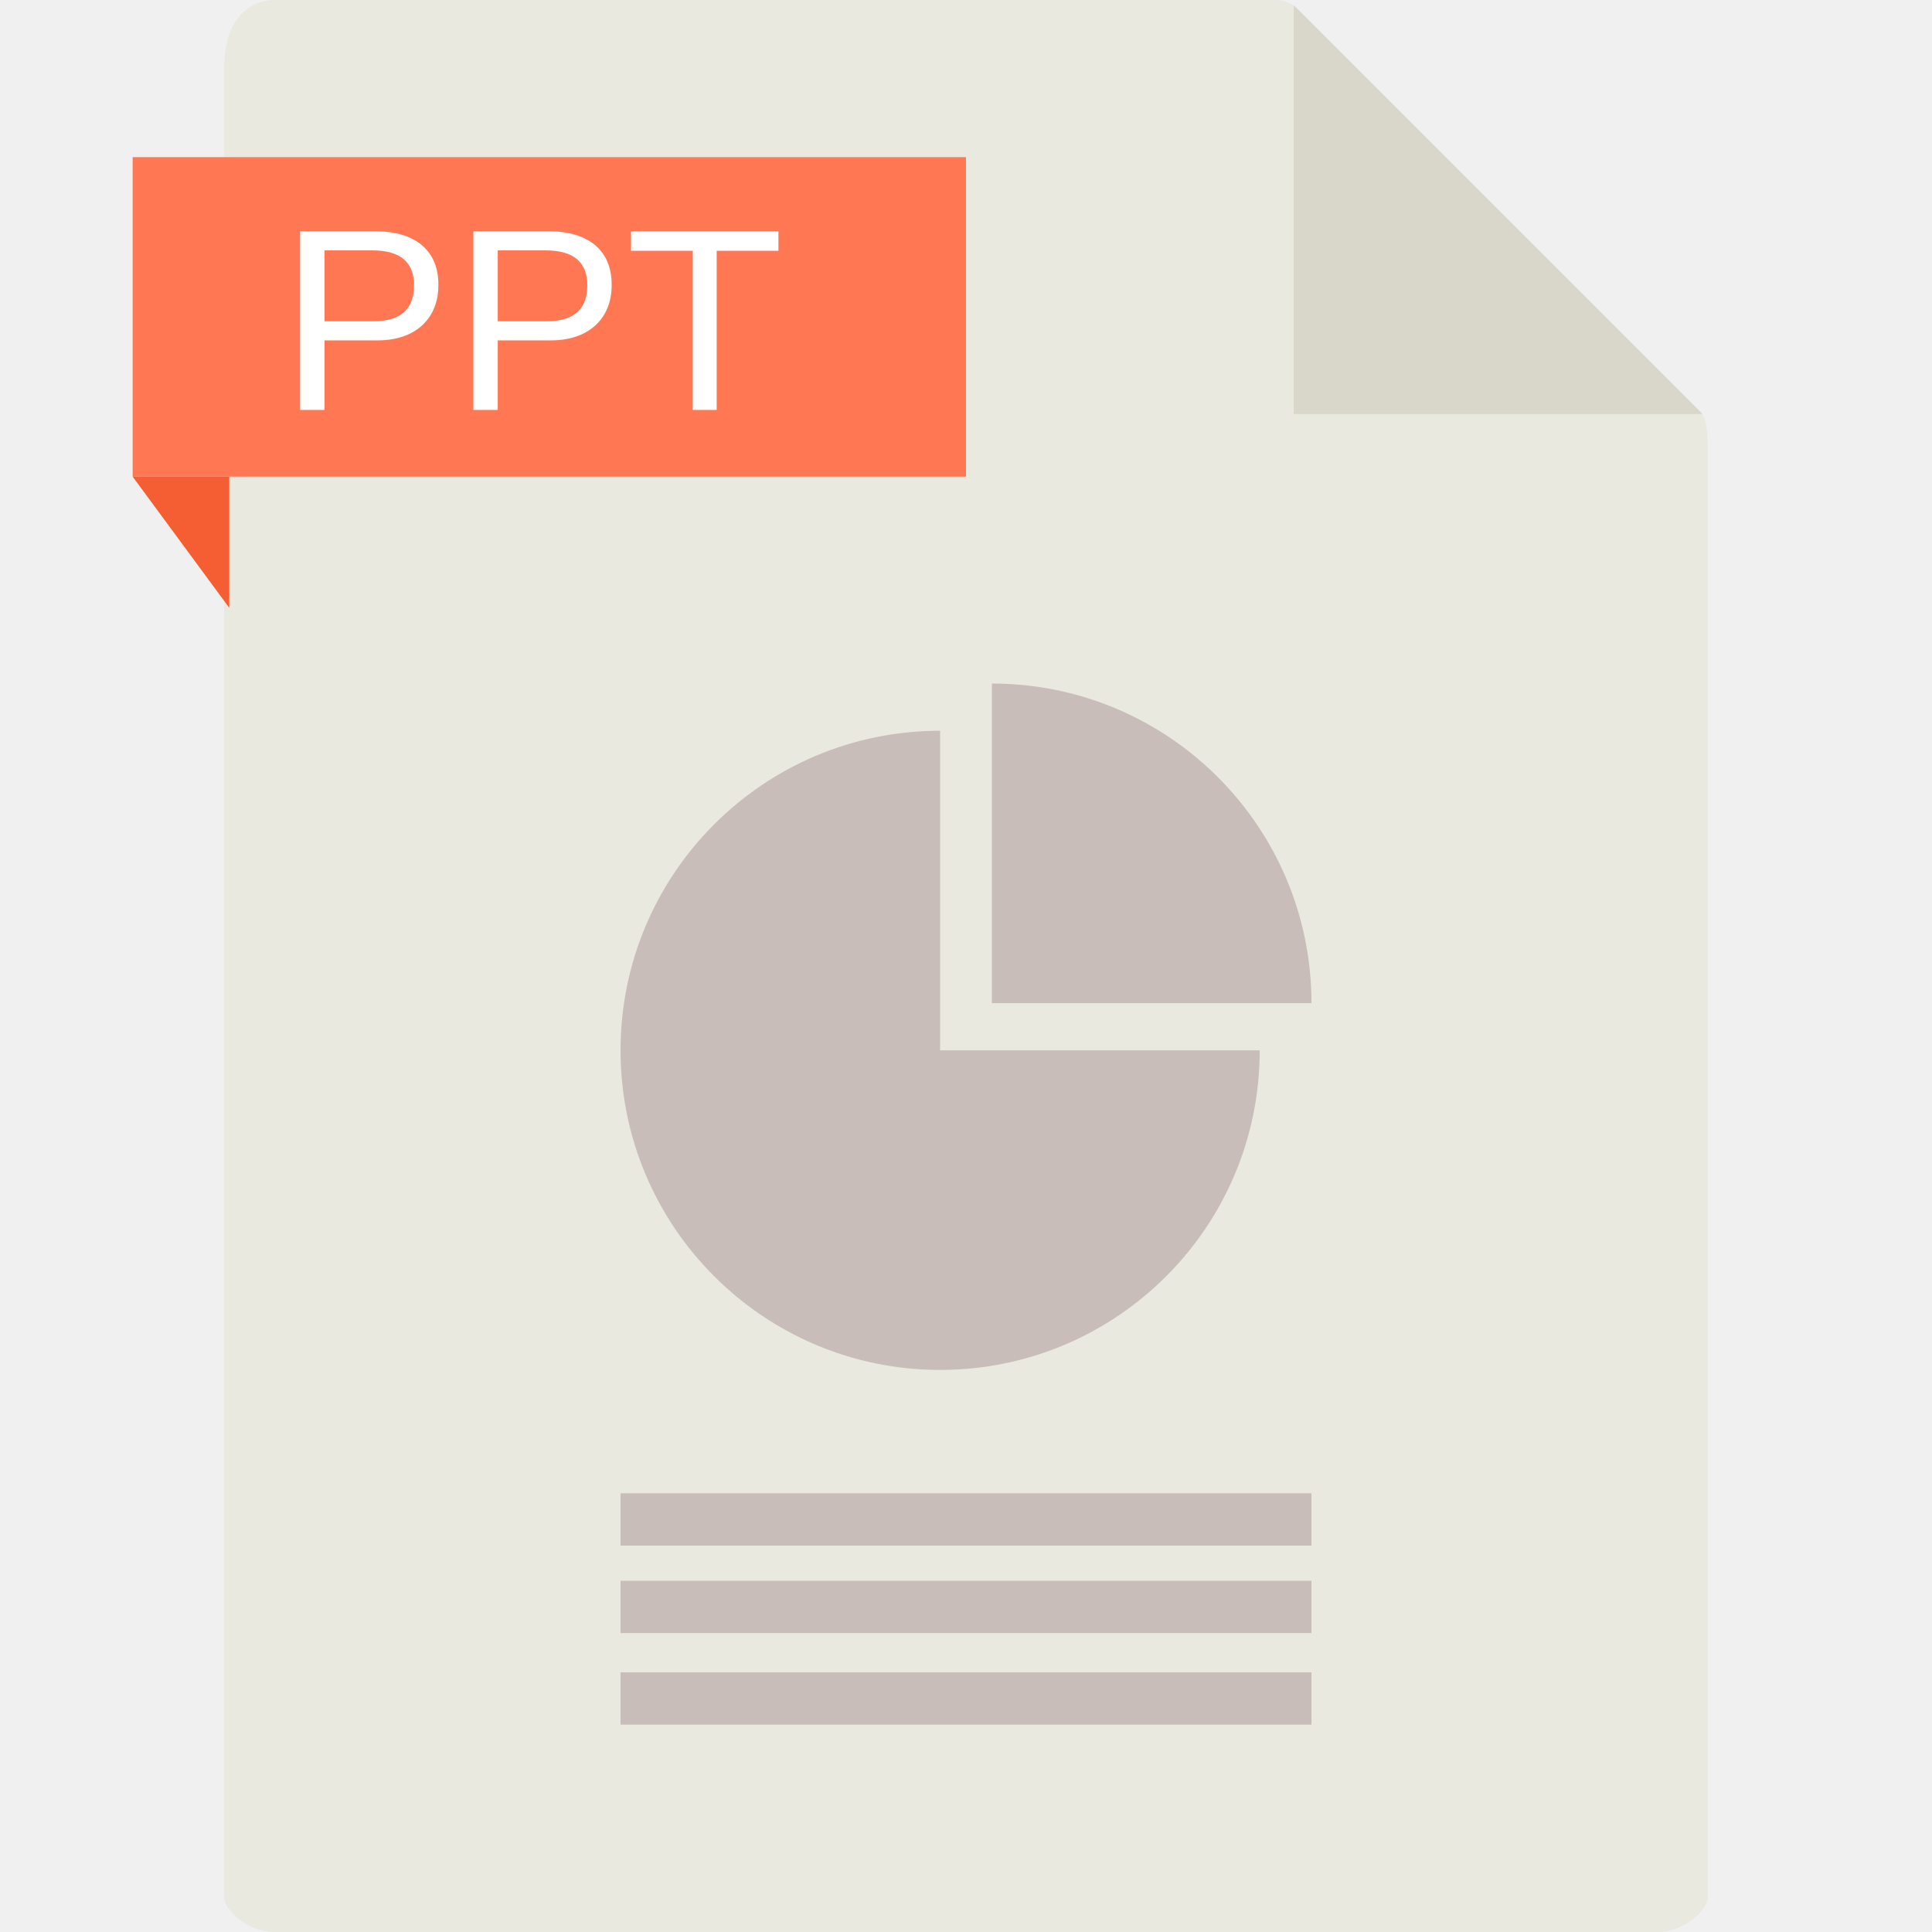
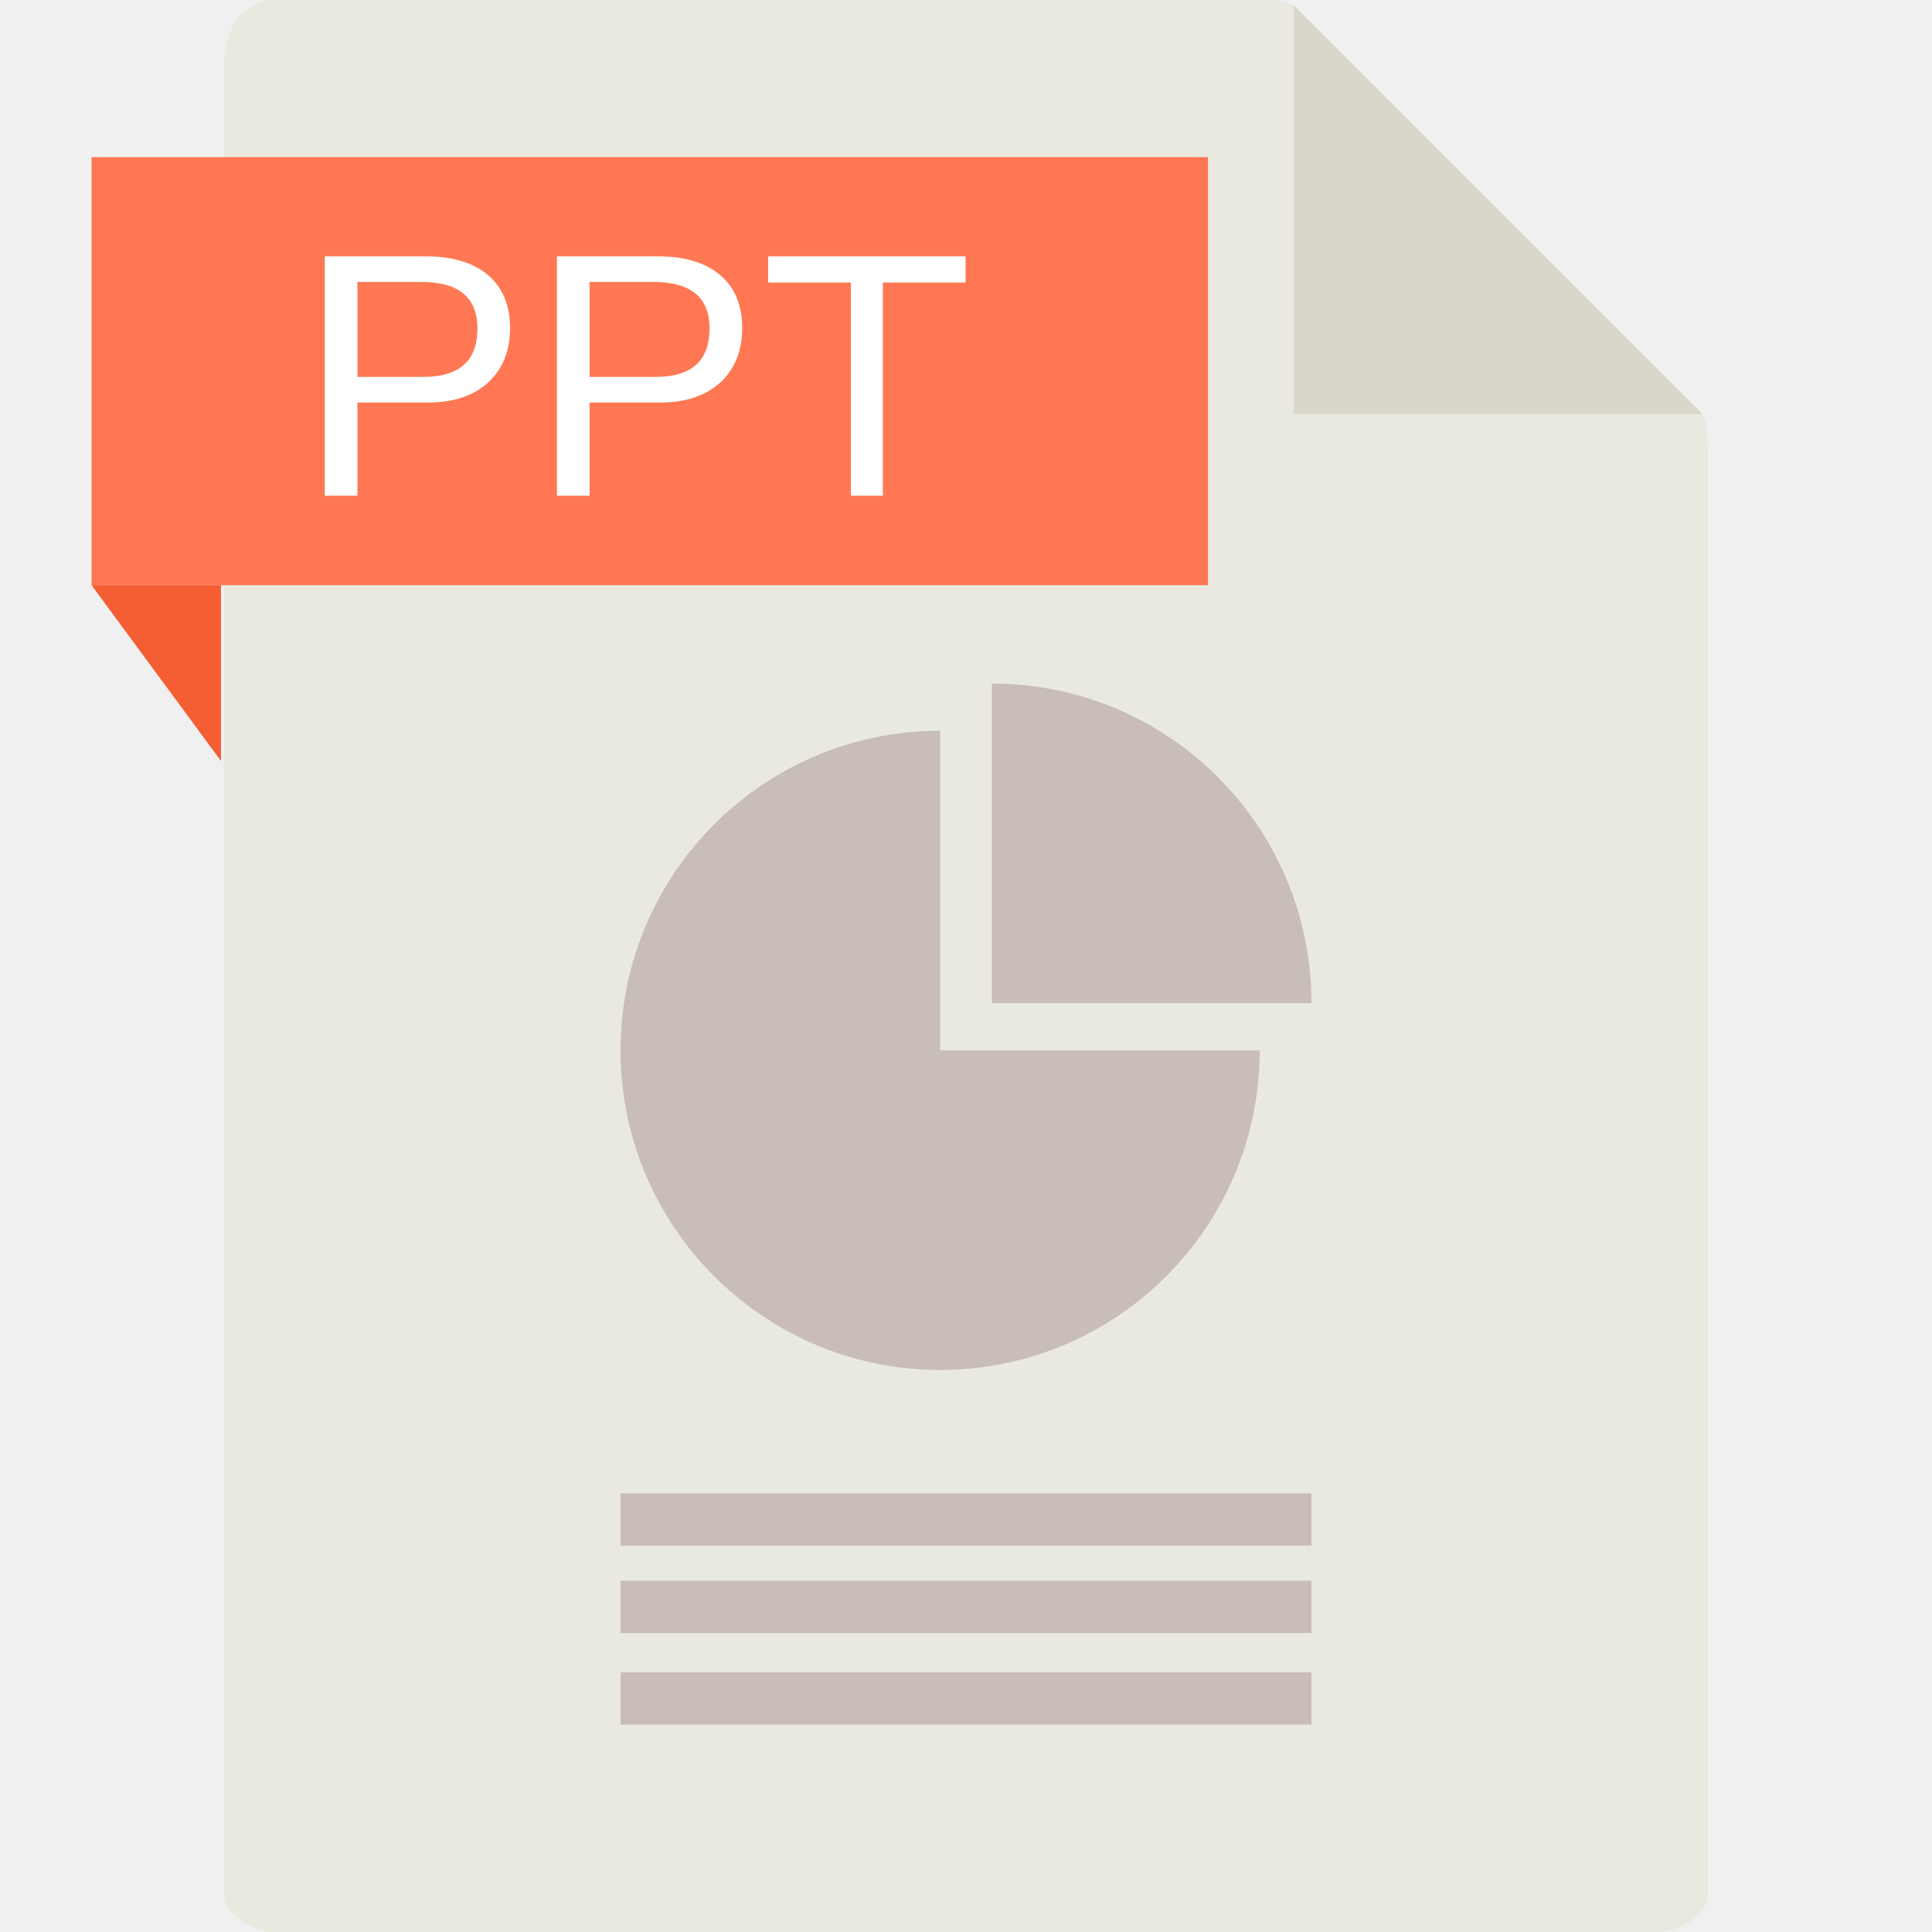
<svg xmlns="http://www.w3.org/2000/svg" width="100%" height="100%" viewBox="0 0 56 56" version="1.1" xml:space="preserve" style="fill-rule:evenodd;clip-rule:evenodd;stroke-linejoin:round;stroke-miterlimit:2;">
  <g>
    <path d="M36.985,0L7.963,0C7.155,0 6.5,0.655 6.5,1.926L6.5,55C6.5,55.345 7.155,56 7.963,56L48.037,56C48.845,56 49.5,55.345 49.5,55L49.5,12.978C49.5,12.282 49.407,12.058 49.243,11.893L37.607,0.257C37.442,0.093 37.218,0 36.985,0Z" style="fill:rgb(233,233,224);fill-rule:nonzero;" />
    <path d="M37.5,0.151L37.5,12L49.349,12L37.5,0.151Z" style="fill:rgb(217,215,202);fill-rule:nonzero;" />
-     <g transform="matrix(0.778537,0,0,0.754975,0.918418,3.09851)">
-       <rect x="3.759" y="1.929" width="31.026" height="12.266" style="fill:rgb(255,120,83);" />
-     </g>
-     <g transform="matrix(0.754975,0,0,0.754975,1.73805,1.11608)">
-       <path d="M2.791,16.821L6.5,16.821L6.5,21.858L2.791,16.821Z" style="fill:rgb(245,93,51);" />
-     </g>
-     <g transform="matrix(0.806612,0,0,0.806612,1.32653,-7.90418)">
-       <text x="8.376px" y="24.528px" style="font-family:'ArialMT', 'Arial', sans-serif;font-size:9.336px;fill:white;">PPT</text>
-     </g>
    <g transform="matrix(1,0,0,1,-2.71927,-2.28448)">
      <rect x="20.706" y="45.569" width="20.027" height="1.515" style="fill:rgb(200,189,184);" />
    </g>
    <g transform="matrix(1,0,0,1,-2.71927,0.250727)">
      <rect x="20.706" y="45.569" width="20.027" height="1.515" style="fill:rgb(200,189,184);" />
    </g>
    <g transform="matrix(1,0,0,1,-2.71927,2.9051)">
      <rect x="20.706" y="45.569" width="20.027" height="1.515" style="fill:rgb(200,189,184);" />
    </g>
    <g transform="matrix(0.911274,0,0,0.911274,8.35002,0.052114)">
      <path d="M20.74,23.186C15.126,23.186 10.575,27.738 10.575,33.352C10.575,38.962 15.13,43.517 20.74,43.517C26.355,43.517 30.906,38.966 30.906,33.352L20.74,33.352L20.74,23.186Z" style="fill:rgb(200,189,184);" />
    </g>
    <g transform="matrix(0.911274,0,0,0.911274,9.84983,-1.31585)">
      <path d="M30.906,33.352C30.906,27.738 26.355,23.186 20.74,23.186L20.74,33.352L30.906,33.352Z" style="fill:rgb(200,189,184);" />
    </g>
+     <g transform="matrix(1.04306,0,0,1.01149,-1.26759,2.60369)">
+       <rect x="3.759" y="1.929" width="31.026" height="12.266" style="fill:rgb(255,120,83);" />
+     </g>
+     <g transform="matrix(1.01149,0,0,1.01149,-0.169466,-0.0523177)">
+       <path d="M2.791,16.821L6.5,16.821L6.5,21.858L2.791,16.821Z" style="fill:rgb(245,93,51);" />
+     </g>
+     <g transform="matrix(1.08068,0,0,1.08068,8.58711,14.3694)">
+       <text x="0px" y="0px" style="font-family:'ArialMT', 'Arial', sans-serif;font-size:9.336px;fill:white;">PPT</text>
+     </g>
  </g>
</svg>
